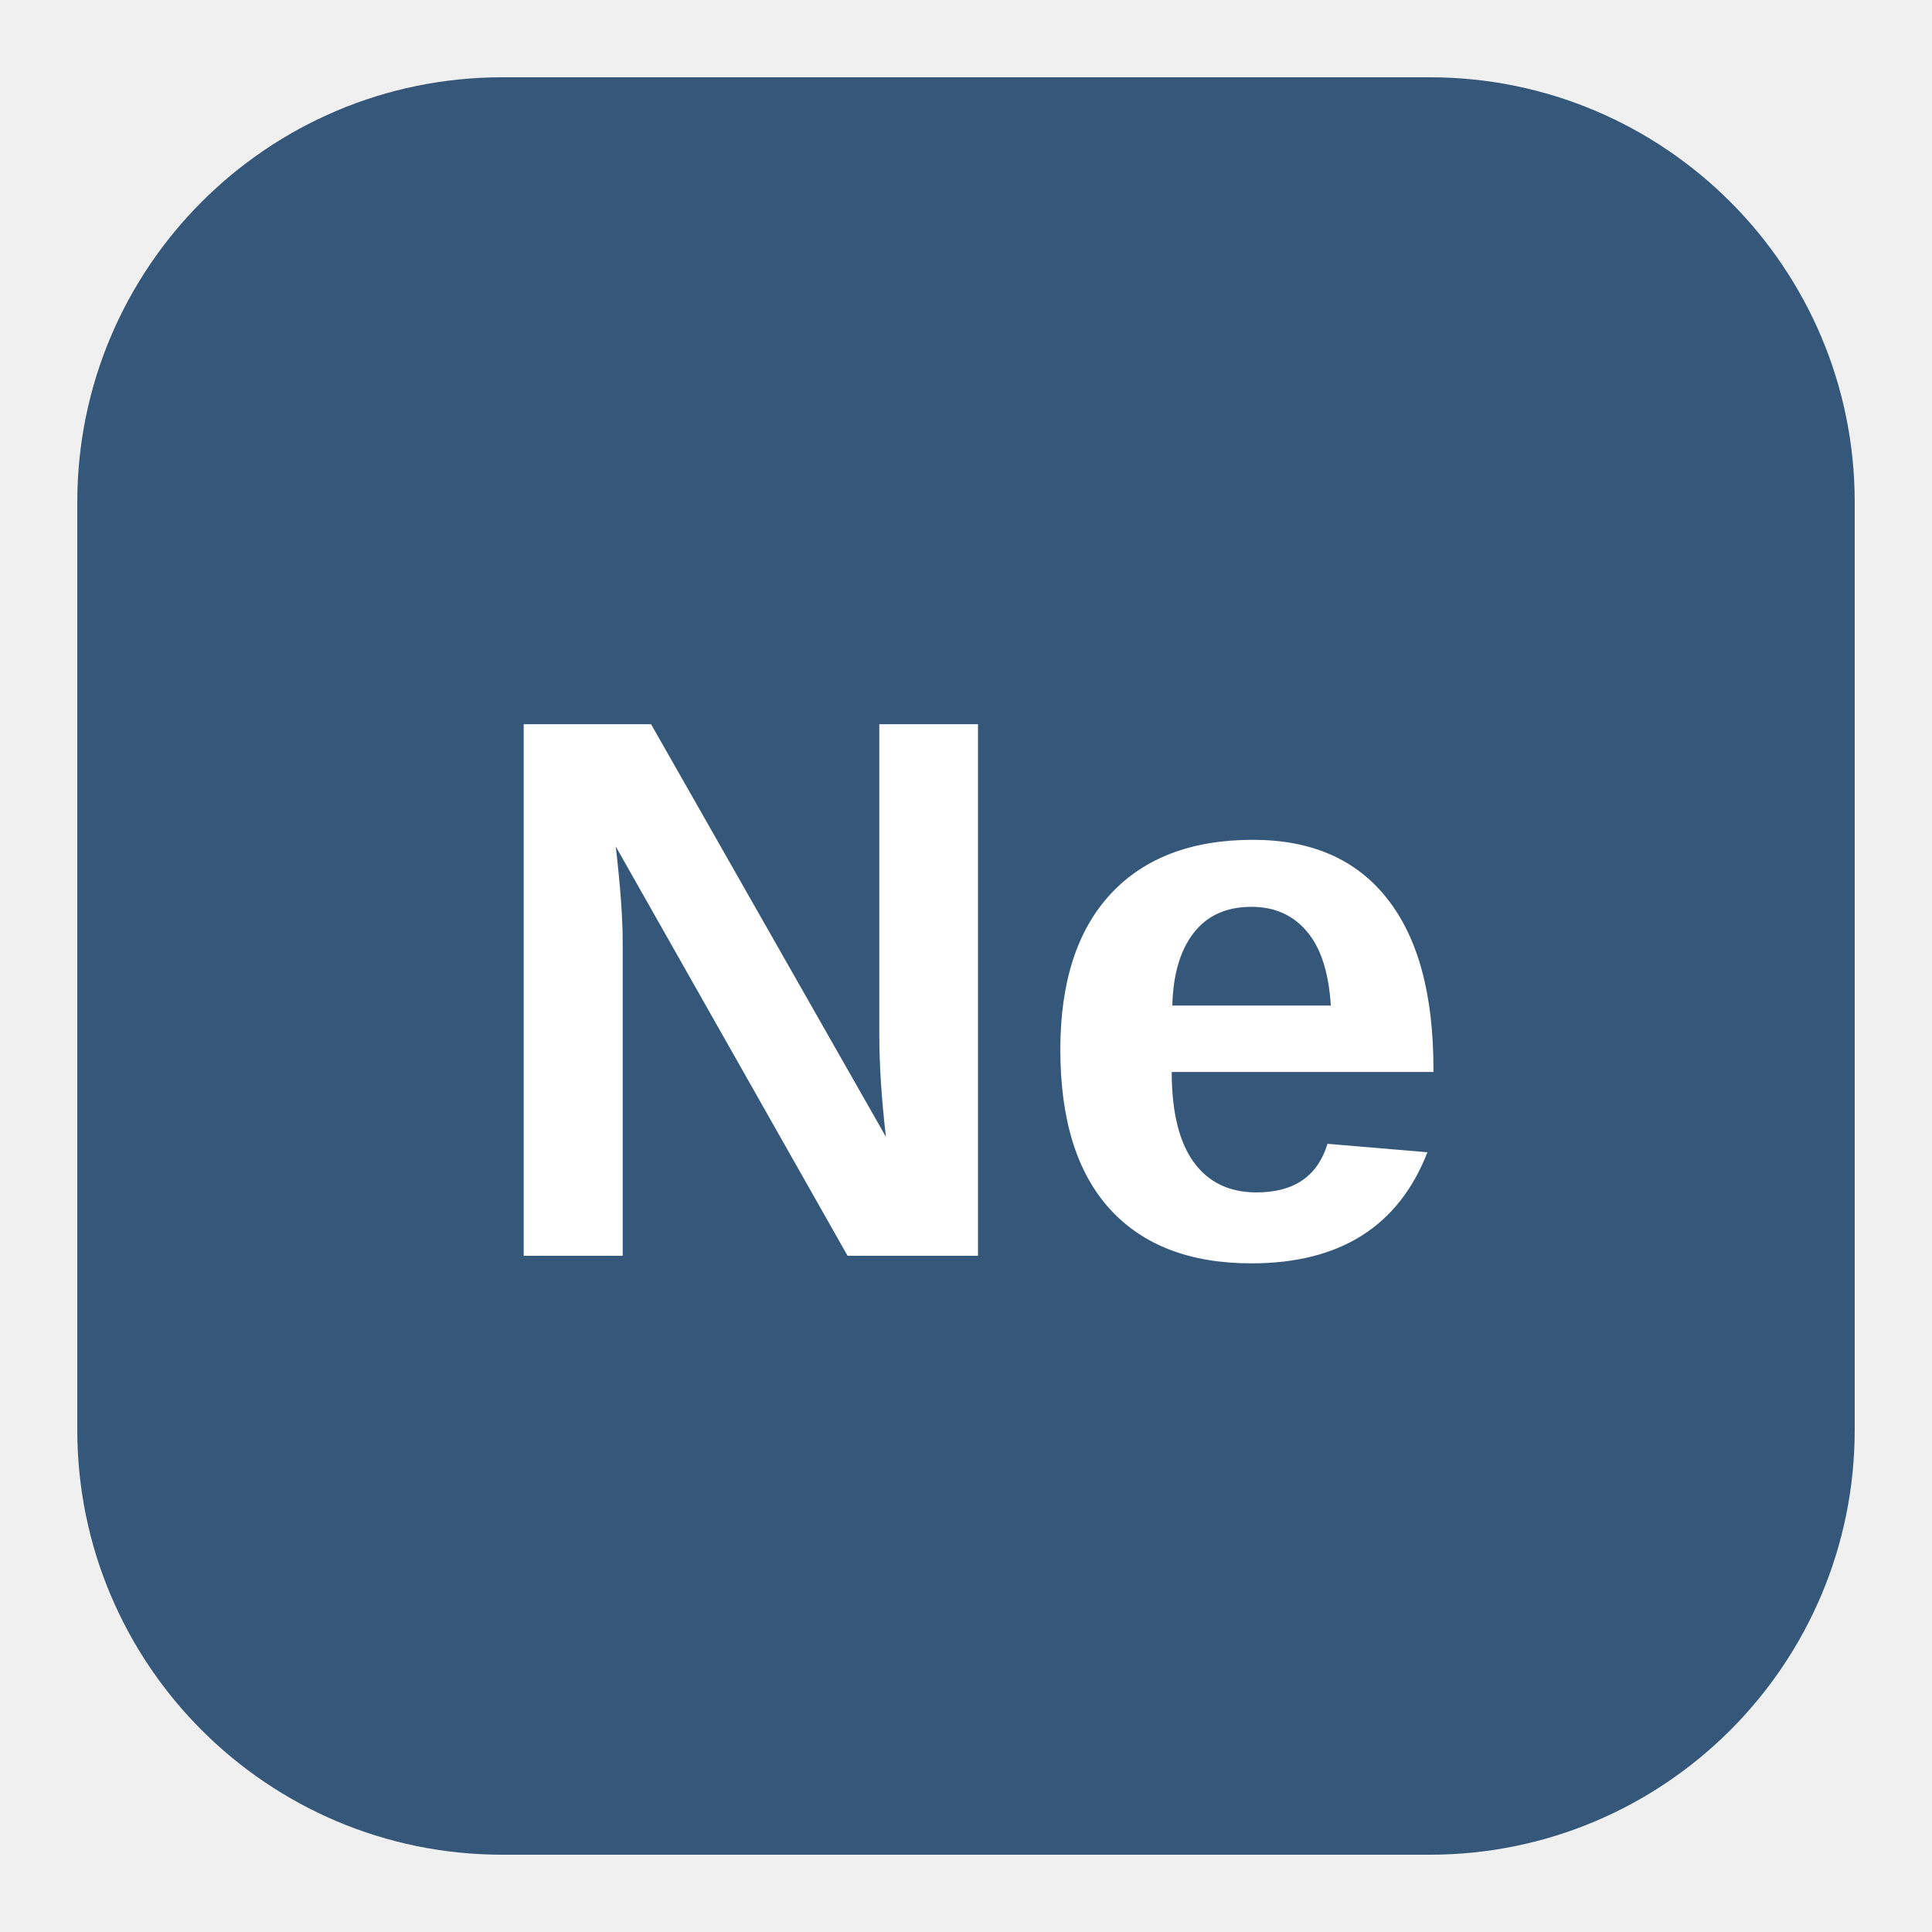
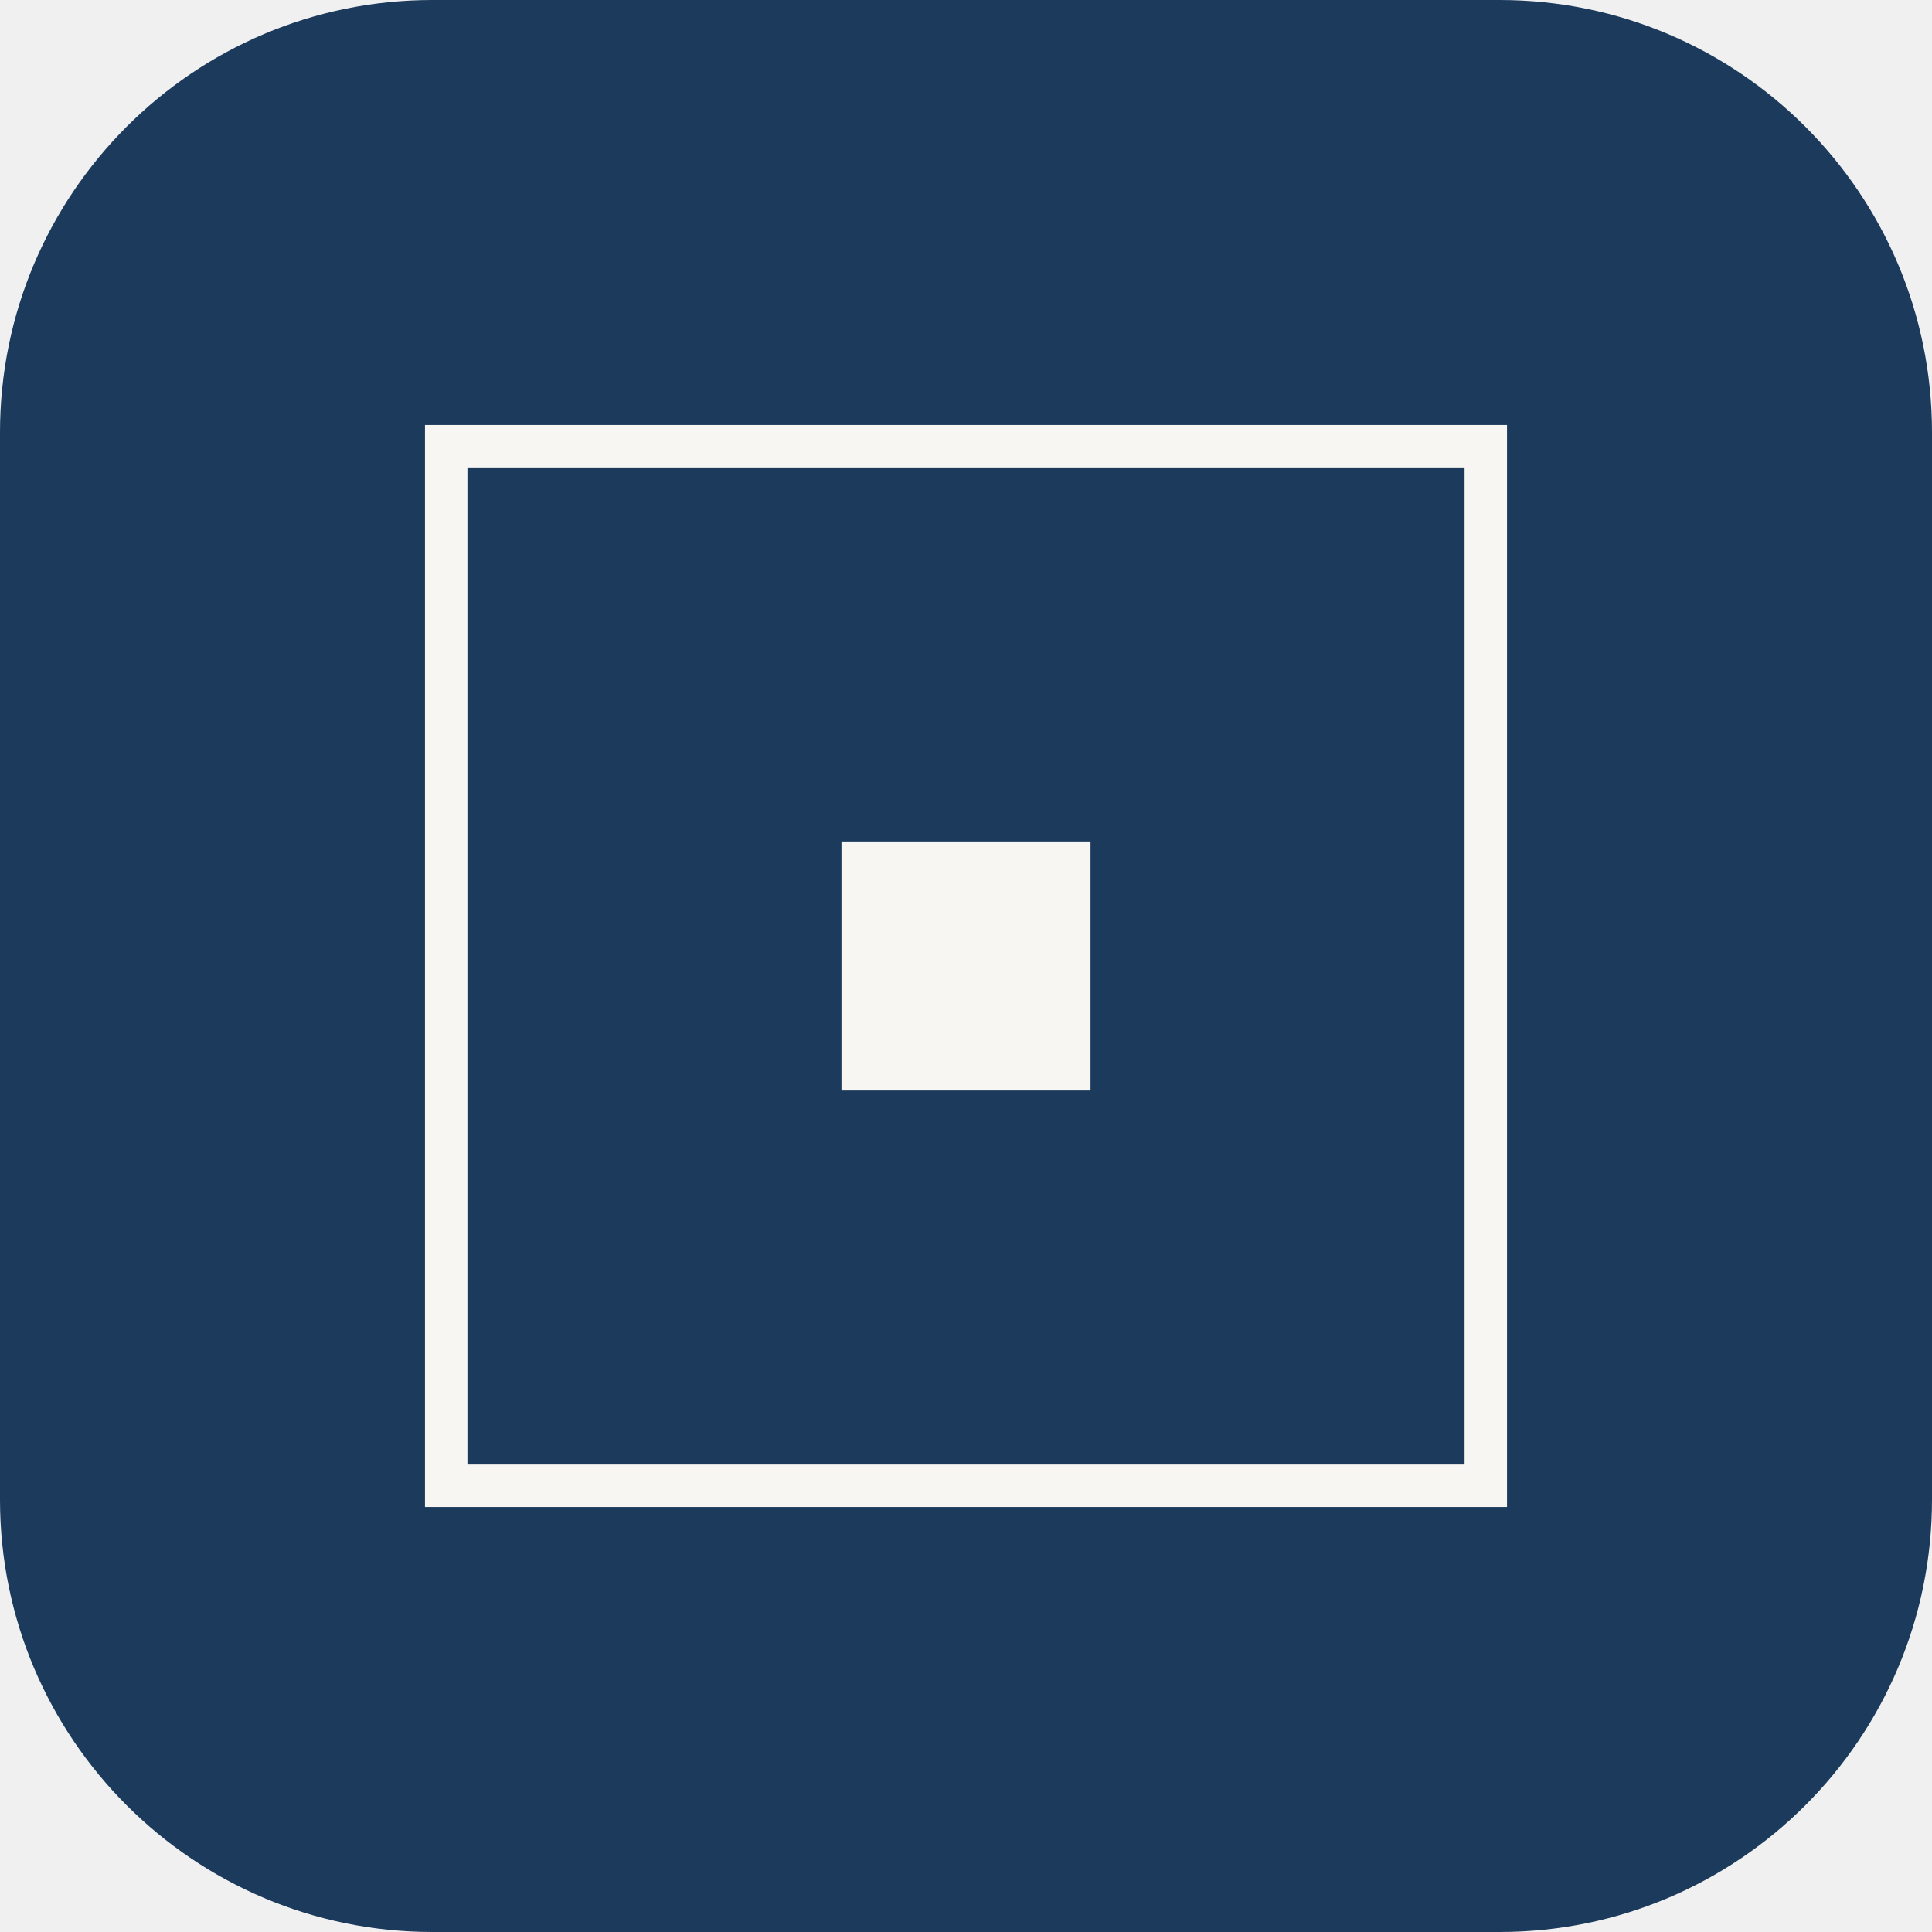
- <svg xmlns="http://www.w3.org/2000/svg" viewBox="0 0 100 100" width="100" height="100">
-   <rect x="4" y="4" width="92" height="92" rx="22" fill="#35577A" />
-   <text x="50" y="65" text-anchor="middle" font-family="Helvetica Neue,Arial,sans-serif" font-size="40" font-weight="700" letter-spacing="0" fill="#fff">Ne</text>
+ <svg xmlns="http://www.w3.org/2000/svg" viewBox="0 0 1024 1024" width="1024" height="1024">
+   <defs>
+     <clipPath id="c">
+       <rect width="1024" height="1024" rx="229.2" />
+     </clipPath>
+   </defs>
+   <g clip-path="url(#c)">
+     <rect width="1024" height="1024" fill="#1B3A5C" />
+     <rect x="236.5" y="236.5" width="551" height="551" fill="none" stroke="#F7F6F2" stroke-width="22.5" />
+     <rect x="446" y="446" width="132" height="132" fill="#F7F6F2" />
+   </g>
</svg>
